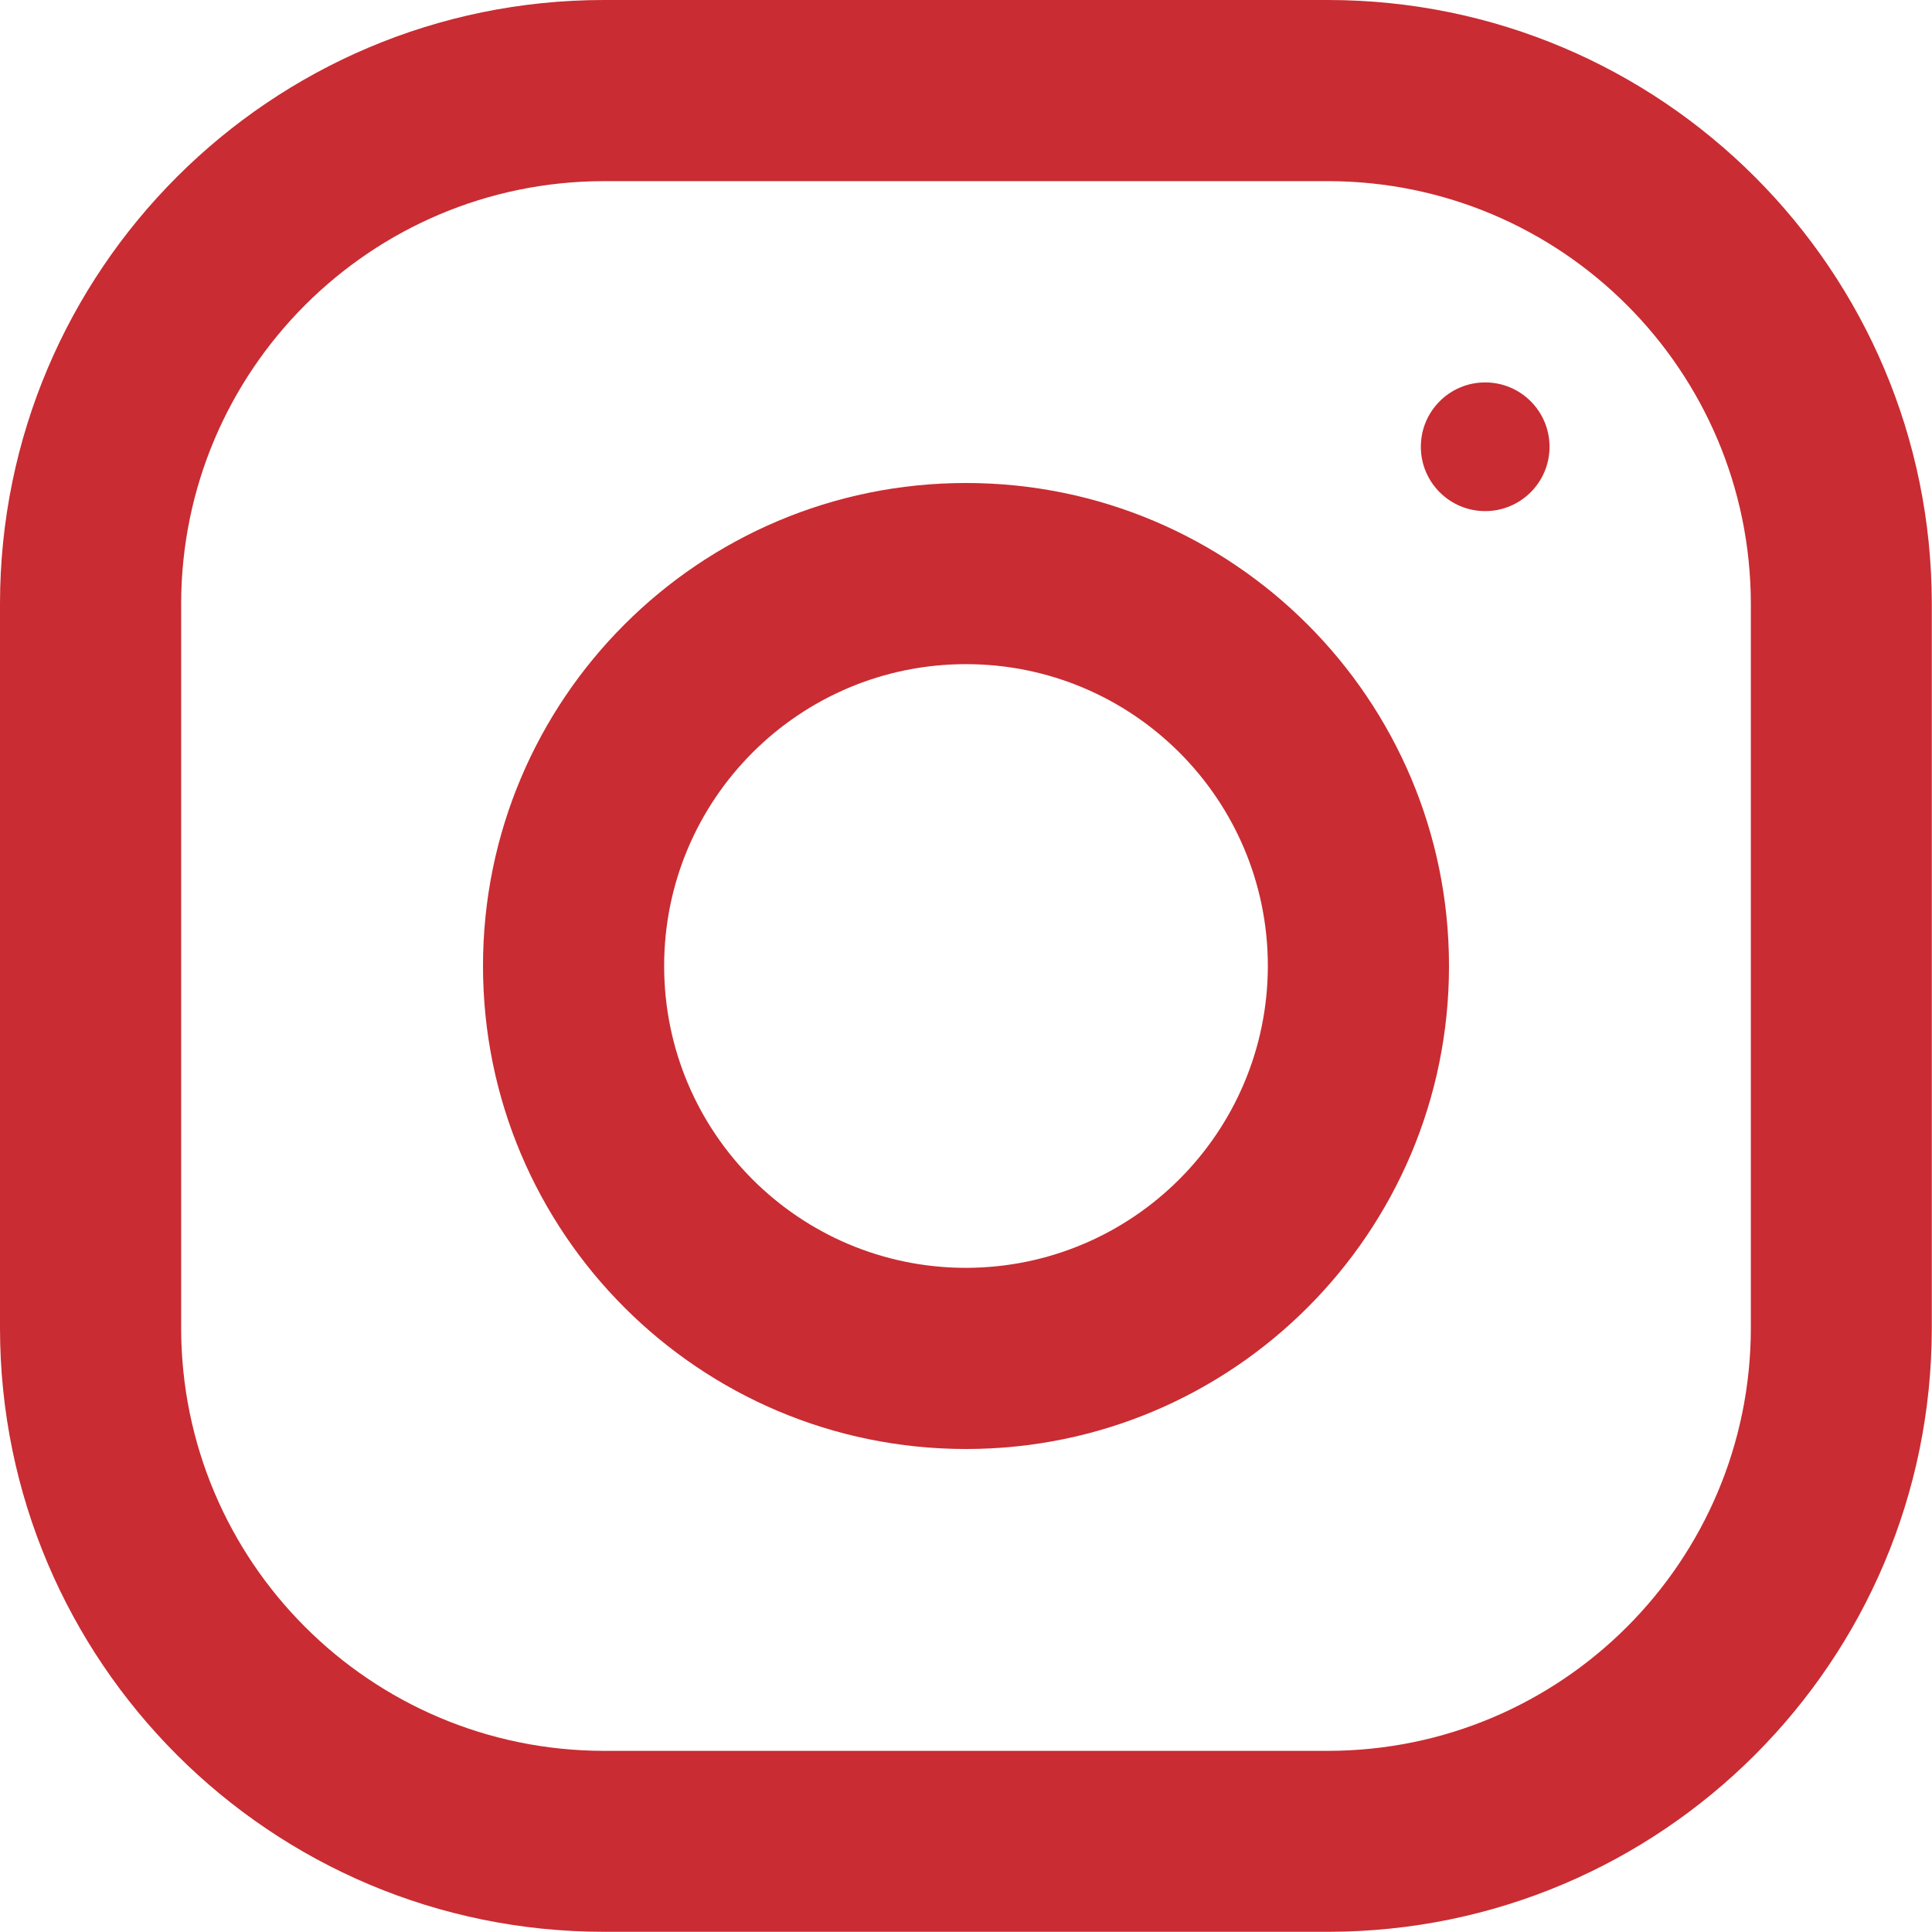
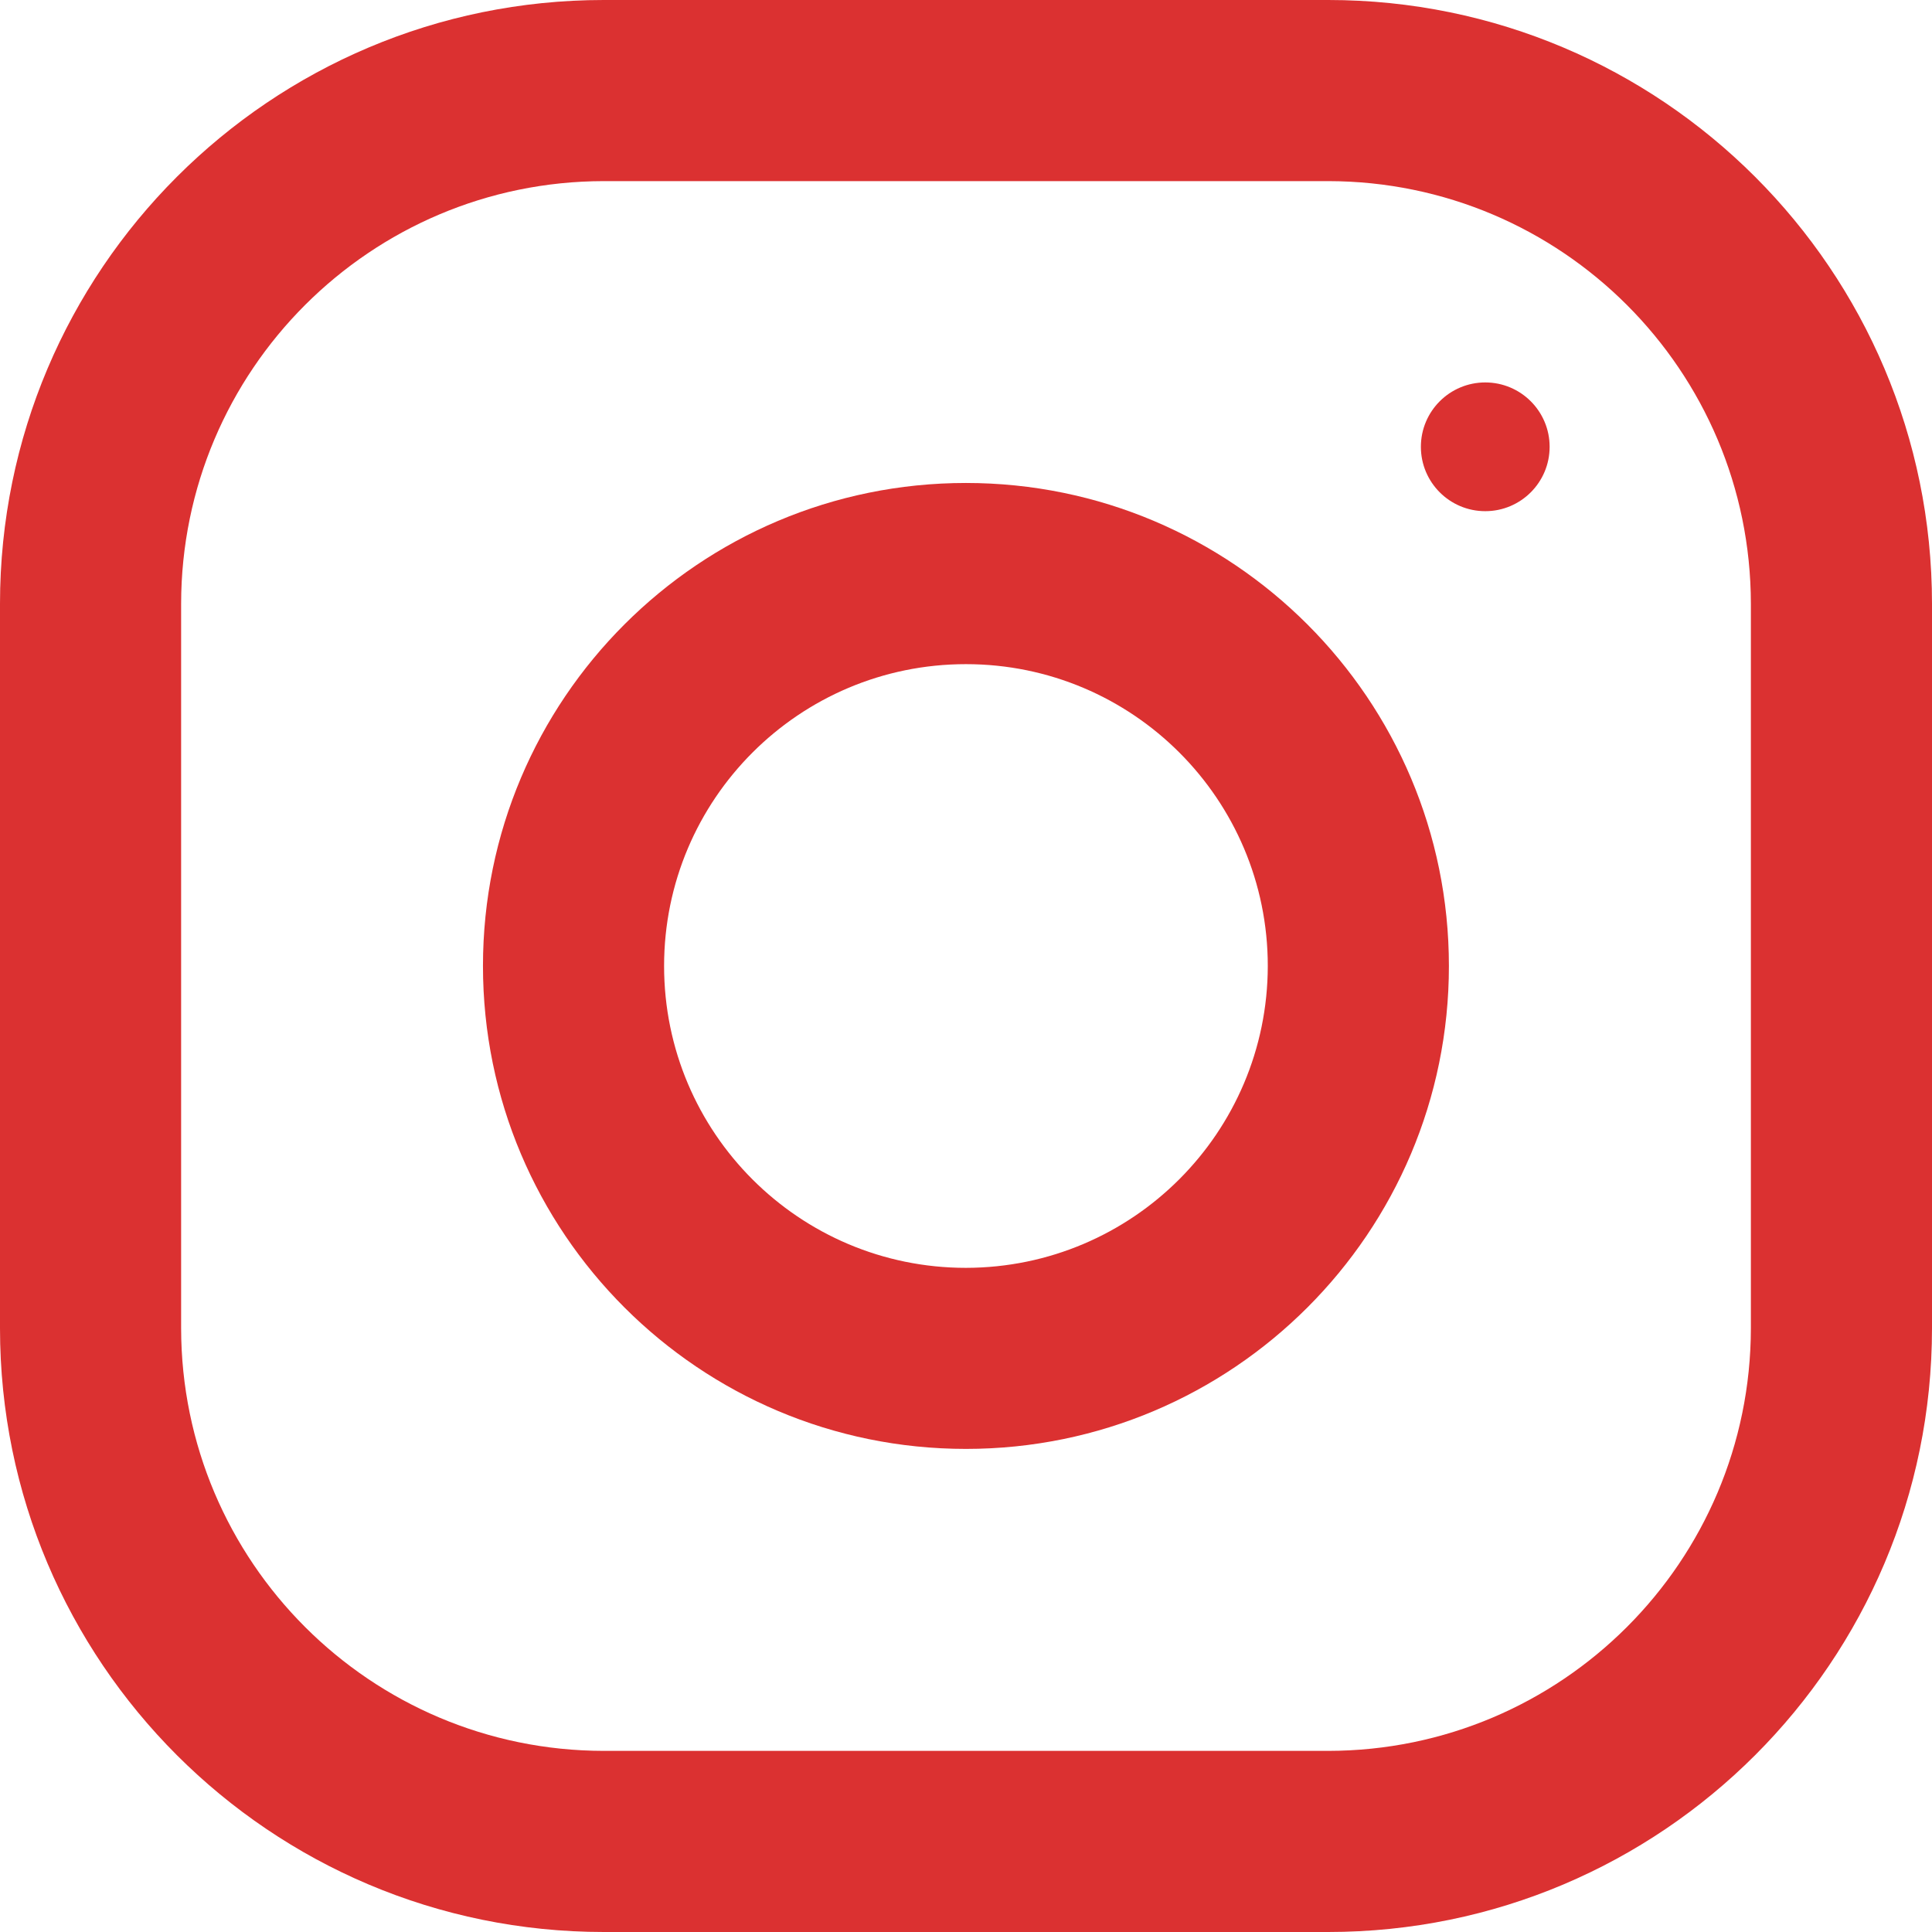
- <svg xmlns="http://www.w3.org/2000/svg" id="instagram" data-name="034-instagram" width="38.703" height="38.704" viewBox="0 0 38.703 38.704">
-   <style type="text/css">
- 	.st1{fill-rule:evenodd;clip-rule:evenodd;fill:#c92c32;}
- 
-   #instagram:hover .st1{
-     cursor:pointer !important;
-     fill:#601717 !important;
-     transition: 600ms cubic-bezier(.99,0,.57,.94) !important;
-   
-  
-     }
-    
- </style>
+ <svg xmlns="http://www.w3.org/2000/svg" id="instagram" width="31.574" height="31.574" viewBox="0 0 31.574 31.574">
  <g id="Group_5" data-name="Group 5">
    <g id="Group_4" data-name="Group 4">
-       <path id="Path_4" class="st1" data-name="Path 4" d="M26.609,0H12.095A12.1,12.1,0,0,0,0,12.095V26.609A12.1,12.1,0,0,0,12.095,38.7H26.609A12.1,12.1,0,0,0,38.7,26.609V12.095A12.1,12.1,0,0,0,26.609,0Zm8.466,26.609a8.476,8.476,0,0,1-8.466,8.466H12.095a8.476,8.476,0,0,1-8.466-8.466V12.095a8.476,8.476,0,0,1,8.466-8.466H26.609a8.476,8.476,0,0,1,8.466,8.466Z" fill="#c92c32" />
+       <path id="Path_4" data-name="Path 4" d="M21.707,0H9.867A9.868,9.868,0,0,0,0,9.867v11.84a9.868,9.868,0,0,0,9.867,9.867h11.84a9.868,9.868,0,0,0,9.867-9.867V9.867A9.868,9.868,0,0,0,21.707,0Zm6.907,21.707a6.914,6.914,0,0,1-6.907,6.907H9.867A6.914,6.914,0,0,1,2.96,21.707V9.867A6.914,6.914,0,0,1,9.867,2.96h11.84a6.914,6.914,0,0,1,6.907,6.907Z" fill="#db3131" />
    </g>
  </g>
-   <g id="Group_7" data-name="Group 7" transform="translate(9.676 9.676)">
+   <g id="Group_7" data-name="Group 7" transform="translate(7.893 7.893)">
    <g id="Group_6" data-name="Group 6">
-       <path id="Path_5" class="st1" data-name="Path 5" d="M137.676,128a9.676,9.676,0,1,0,9.676,9.676A9.676,9.676,0,0,0,137.676,128Zm0,15.723a6.047,6.047,0,1,1,6.047-6.047A6.056,6.056,0,0,1,137.676,143.723Z" transform="translate(-128 -128)" fill="#c92c32" />
+       <path id="Path_5" data-name="Path 5" d="M135.893,128a7.893,7.893,0,1,0,7.893,7.893A7.894,7.894,0,0,0,135.893,128Zm0,12.827a4.933,4.933,0,1,1,4.933-4.933A4.94,4.94,0,0,1,135.893,140.827Z" transform="translate(-128 -128)" fill="#db3131" />
    </g>
  </g>
-   <g id="Group_9" data-name="Group 9" transform="translate(28.464 7.661)">
+   <g id="Group_9" data-name="Group 9" transform="translate(23.221 6.25)">
    <g id="Group_8" data-name="Group 8">
-       <ellipse id="Ellipse_1" class="st1" data-name="Ellipse 1" cx="1.289" cy="1.289" rx="1.289" ry="1.289" fill="#c92c32" />
+       <ellipse id="Ellipse_1" data-name="Ellipse 1" cx="1.052" cy="1.052" rx="1.052" ry="1.052" fill="#db3131" />
    </g>
  </g>
</svg>
